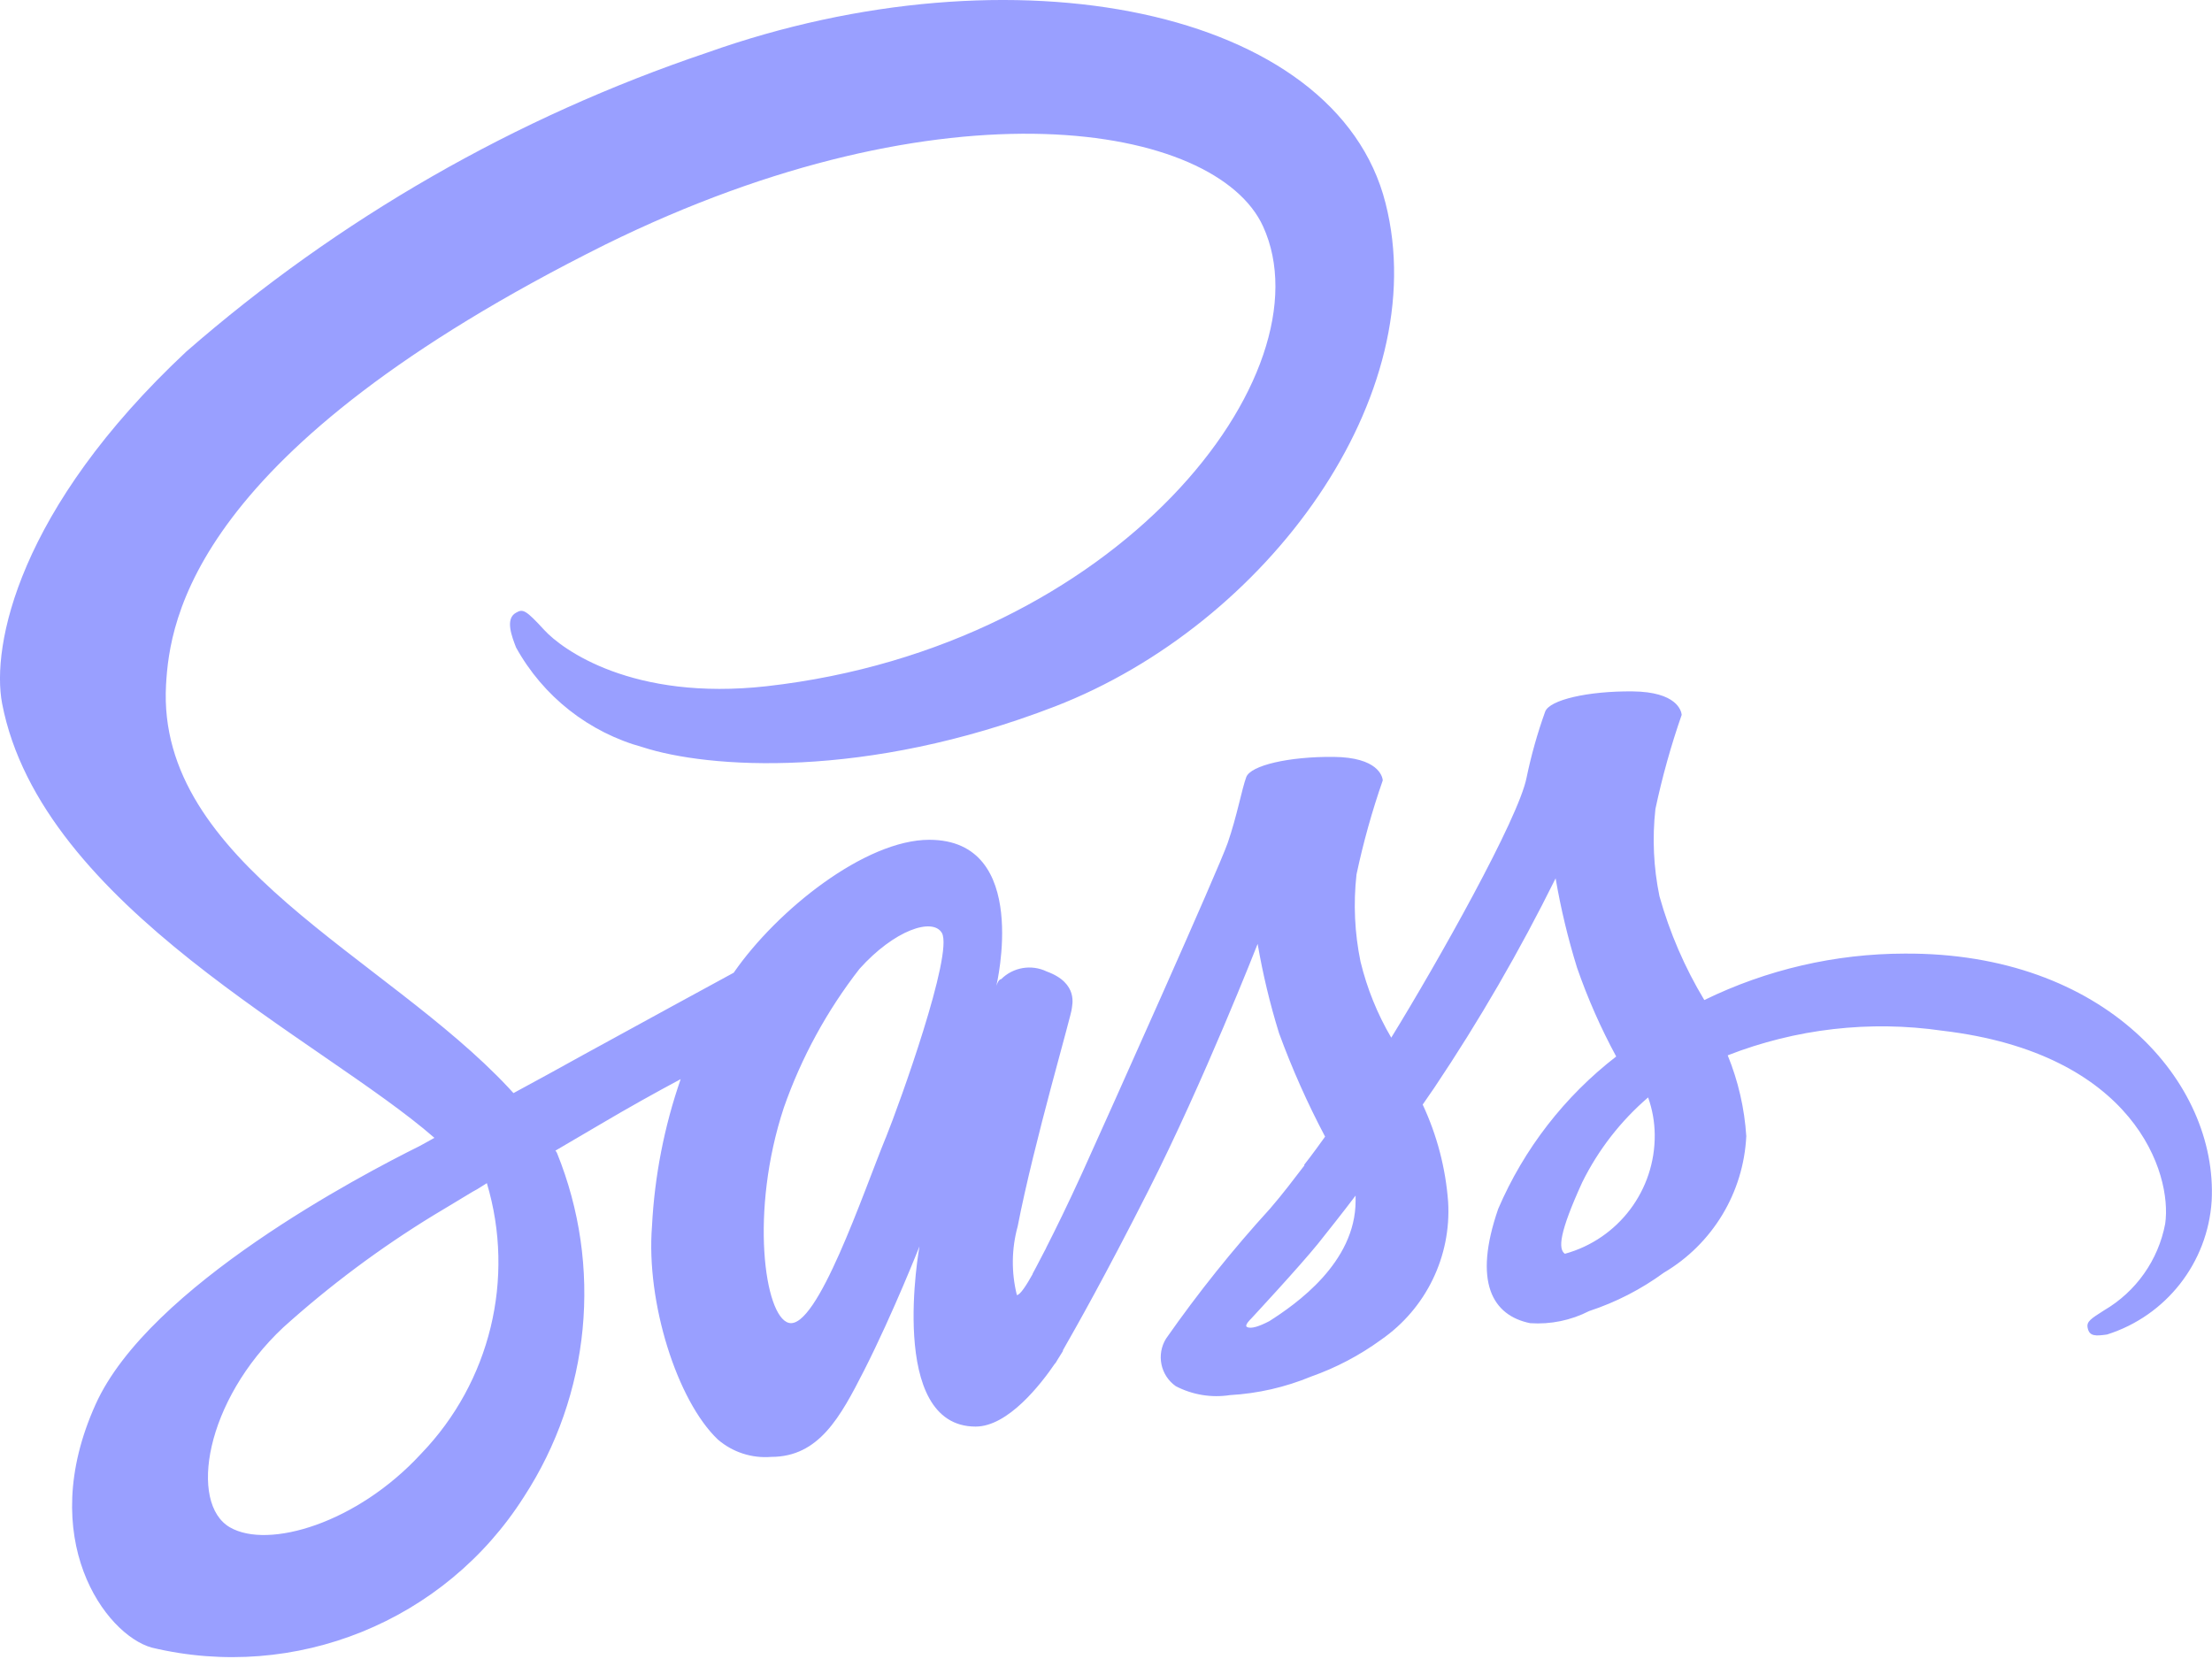
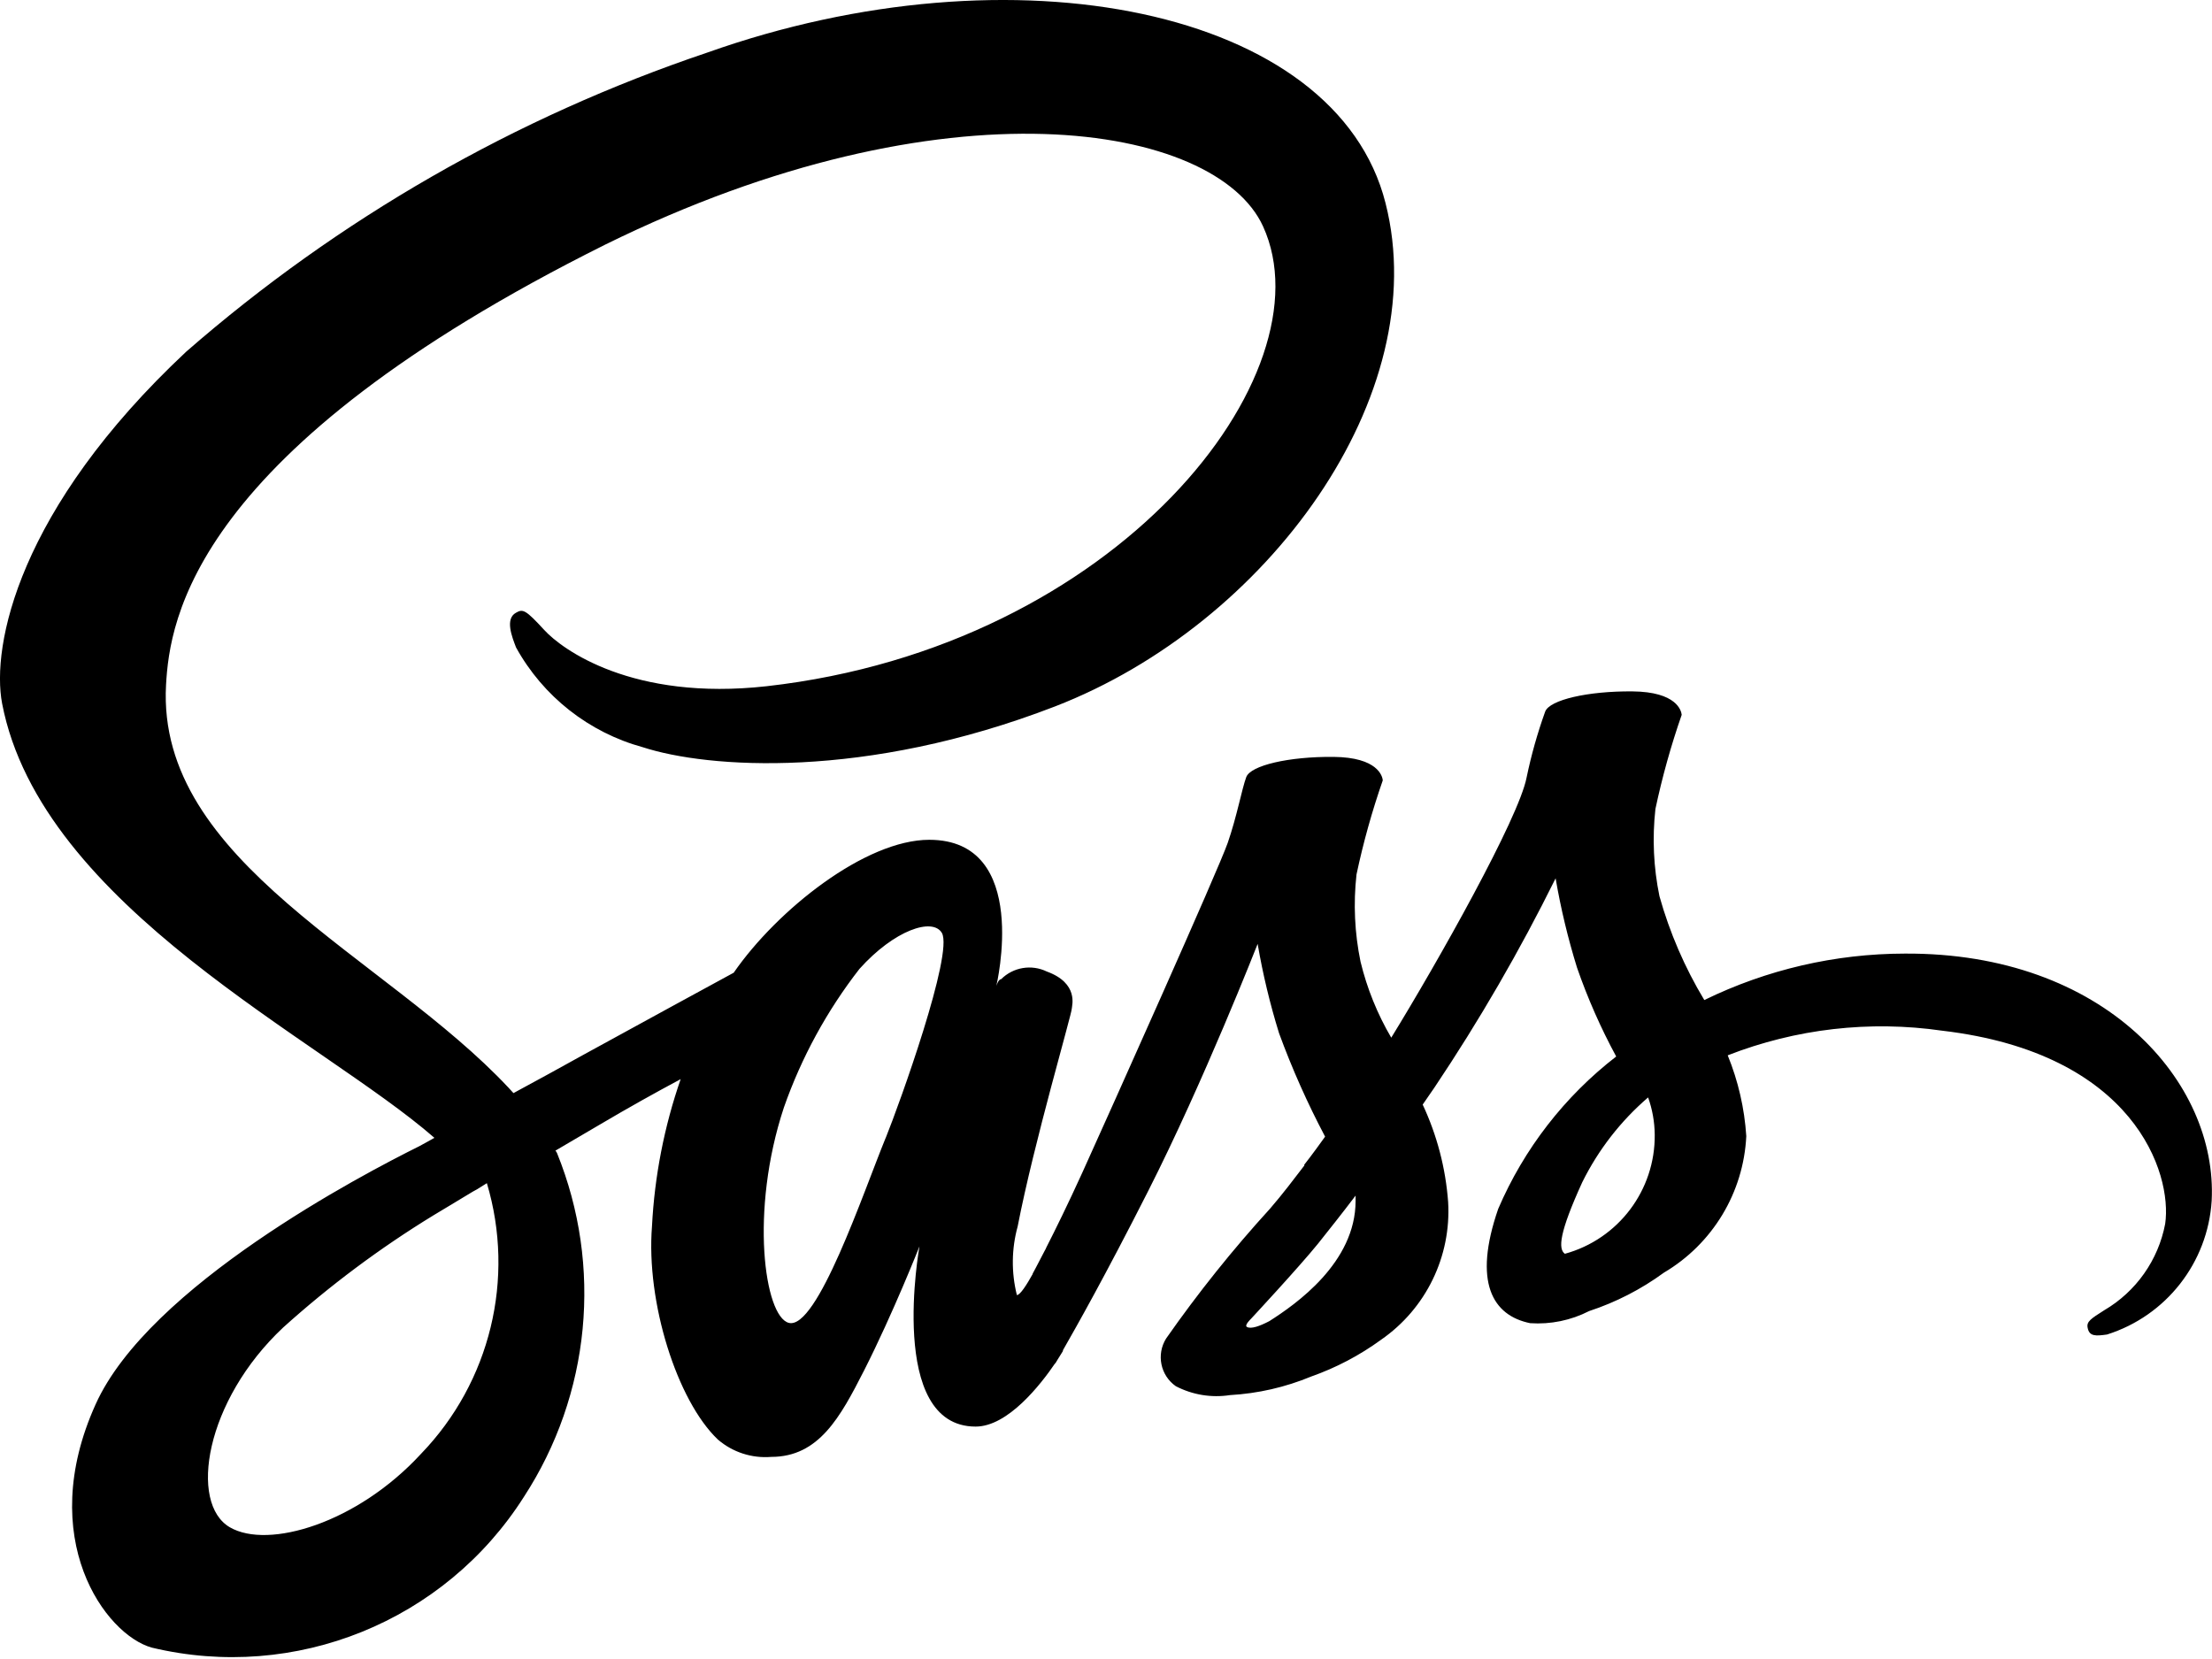
<svg xmlns="http://www.w3.org/2000/svg" width="60.858" height="45.64" viewBox="0 0 60.858 45.64">
-   <path id="Sass_Logo_Color" d="M52.377,26.21a12.6,12.6,0,0,0-5.513,1.278,11.618,11.618,0,0,1-1.234-2.857,7.671,7.671,0,0,1-.111-2.4,21.325,21.325,0,0,1,.723-2.59c-.011-.111-.133-.634-1.356-.645s-2.279.233-2.4.556a13.413,13.413,0,0,0-.511,1.812c-.211,1.112-2.445,5.08-3.724,7.159a7.722,7.722,0,0,1-.845-2.09,7.671,7.671,0,0,1-.111-2.4,21.326,21.326,0,0,1,.723-2.59c-.011-.111-.133-.634-1.356-.645s-2.279.233-2.4.556-.256,1.078-.511,1.812-3.224,7.359-4,9.071c-.4.878-.745,1.578-.989,2.056h0a.507.507,0,0,1-.044.089c-.211.411-.333.634-.333.634v.011c-.167.3-.345.578-.434.578a3.719,3.719,0,0,1,.022-1.89c.445-2.3,1.5-5.88,1.49-6,0-.067.2-.689-.689-1.012a1.1,1.1,0,0,0-1.256.211c-.078,0-.133.189-.133.189s.967-4.024-1.845-4.024c-1.756,0-4.18,1.923-5.38,3.657-.756.411-2.368,1.289-4.091,2.234-.656.367-1.334.734-1.968,1.078-.044-.044-.089-.1-.133-.145-3.4-3.635-9.693-6.2-9.426-11.083.1-1.779.711-6.447,12.083-12.116,9.36-4.613,16.807-3.335,18.1-.5,1.845,4.046-3.991,11.561-13.661,12.65-3.69.411-5.625-1.012-6.114-1.545-.511-.556-.589-.589-.778-.478-.311.167-.111.667,0,.956a5.708,5.708,0,0,0,3.49,2.746c1.779.578,6.1.9,11.338-1.123,5.858-2.268,10.438-8.57,9.093-13.85C36.737.2,27.844-1.569,19.429,1.422A42.386,42.386,0,0,0,5.1,9.647C.466,13.983-.268,17.751.032,19.329c1.078,5.6,8.8,9.248,11.894,11.95-.156.089-.3.167-.422.233-1.545.767-7.437,3.846-8.9,7.1-1.667,3.69.267,6.336,1.545,6.692a9.506,9.506,0,0,0,10.238-4.146,10.269,10.269,0,0,0,.912-9.46.233.233,0,0,0-.044-.067c.4-.233.811-.478,1.212-.711.789-.467,1.567-.9,2.234-1.256a14.65,14.65,0,0,0-.789,4.046c-.167,2.09.689,4.8,1.812,5.869a2,2,0,0,0,1.467.478c1.312,0,1.9-1.089,2.557-2.379.8-1.578,1.523-3.413,1.523-3.413s-.9,4.958,1.545,4.958c.889,0,1.79-1.156,2.19-1.745v.011s.022-.033.067-.111l.145-.233v-.022c.356-.622,1.156-2.034,2.345-4.38,1.534-3.024,3.012-6.8,3.012-6.8a19.319,19.319,0,0,0,.589,2.457,23.133,23.133,0,0,0,1.267,2.846c-.356.5-.578.778-.578.778l.011.011c-.289.378-.6.789-.945,1.189A35.432,35.432,0,0,0,32.057,36.8a.972.972,0,0,0,.267,1.312,2.425,2.425,0,0,0,1.49.245,6.84,6.84,0,0,0,2.234-.511,7.5,7.5,0,0,0,1.923-1.012,4.3,4.3,0,0,0,1.845-3.791,7.653,7.653,0,0,0-.7-2.679c.111-.156.211-.311.322-.467a50.92,50.92,0,0,0,3.335-5.758,19.32,19.32,0,0,0,.589,2.457,16.455,16.455,0,0,0,1.078,2.445,10.565,10.565,0,0,0-3.246,4.191c-.7,2.023-.156,2.935.878,3.146a3.1,3.1,0,0,0,1.623-.333,7.392,7.392,0,0,0,2.056-1.056,4.622,4.622,0,0,0,2.268-3.757,7.1,7.1,0,0,0-.511-2.223,11.642,11.642,0,0,1,5.9-.678c5.291.622,6.336,3.924,6.136,5.313a3.516,3.516,0,0,1-1.678,2.379c-.367.233-.489.311-.456.478.044.245.222.233.534.189a4.132,4.132,0,0,0,2.879-3.679C60.992,29.745,57.879,26.177,52.377,26.21ZM11.559,39.971C9.8,41.883,7.358,42.606,6.3,41.995c-1.134-.656-.689-3.479,1.467-5.5a28,28,0,0,1,4.124-3.079c.256-.156.634-.378,1.089-.656.078-.044.122-.067.122-.067h0l.267-.167A7.592,7.592,0,0,1,11.559,39.971Zm12.783-8.693c-.611,1.49-1.89,5.3-2.668,5.091-.667-.178-1.078-3.068-.133-5.925a13.46,13.46,0,0,1,2.079-3.813c.956-1.067,2.012-1.423,2.268-.989C26.21,26.21,24.721,30.345,24.343,31.279Zm10.549,5.047c-.256.133-.5.222-.611.156-.078-.044.111-.222.111-.222s1.323-1.423,1.845-2.068c.3-.378.656-.823,1.034-1.323v.145C37.27,34.714,35.625,35.859,34.892,36.325Zm8.137-1.856c-.189-.133-.156-.578.478-1.968a7.406,7.406,0,0,1,1.812-2.334A3.146,3.146,0,0,1,45.5,31.19,3.363,3.363,0,0,1,43.028,34.469Z" transform="translate(0.026 0.026)" fill="#999fff" />
+   <path id="Sass_Logo_Color" d="M52.377,26.21a12.6,12.6,0,0,0-5.513,1.278,11.618,11.618,0,0,1-1.234-2.857,7.671,7.671,0,0,1-.111-2.4,21.325,21.325,0,0,1,.723-2.59c-.011-.111-.133-.634-1.356-.645s-2.279.233-2.4.556a13.413,13.413,0,0,0-.511,1.812c-.211,1.112-2.445,5.08-3.724,7.159a7.722,7.722,0,0,1-.845-2.09,7.671,7.671,0,0,1-.111-2.4,21.326,21.326,0,0,1,.723-2.59c-.011-.111-.133-.634-1.356-.645s-2.279.233-2.4.556-.256,1.078-.511,1.812-3.224,7.359-4,9.071c-.4.878-.745,1.578-.989,2.056h0a.507.507,0,0,1-.044.089c-.211.411-.333.634-.333.634v.011c-.167.3-.345.578-.434.578a3.719,3.719,0,0,1,.022-1.89c.445-2.3,1.5-5.88,1.49-6,0-.067.2-.689-.689-1.012a1.1,1.1,0,0,0-1.256.211c-.078,0-.133.189-.133.189s.967-4.024-1.845-4.024c-1.756,0-4.18,1.923-5.38,3.657-.756.411-2.368,1.289-4.091,2.234-.656.367-1.334.734-1.968,1.078-.044-.044-.089-.1-.133-.145-3.4-3.635-9.693-6.2-9.426-11.083.1-1.779.711-6.447,12.083-12.116,9.36-4.613,16.807-3.335,18.1-.5,1.845,4.046-3.991,11.561-13.661,12.65-3.69.411-5.625-1.012-6.114-1.545-.511-.556-.589-.589-.778-.478-.311.167-.111.667,0,.956a5.708,5.708,0,0,0,3.49,2.746c1.779.578,6.1.9,11.338-1.123,5.858-2.268,10.438-8.57,9.093-13.85C36.737.2,27.844-1.569,19.429,1.422A42.386,42.386,0,0,0,5.1,9.647C.466,13.983-.268,17.751.032,19.329c1.078,5.6,8.8,9.248,11.894,11.95-.156.089-.3.167-.422.233-1.545.767-7.437,3.846-8.9,7.1-1.667,3.69.267,6.336,1.545,6.692a9.506,9.506,0,0,0,10.238-4.146,10.269,10.269,0,0,0,.912-9.46.233.233,0,0,0-.044-.067c.4-.233.811-.478,1.212-.711.789-.467,1.567-.9,2.234-1.256a14.65,14.65,0,0,0-.789,4.046c-.167,2.09.689,4.8,1.812,5.869a2,2,0,0,0,1.467.478c1.312,0,1.9-1.089,2.557-2.379.8-1.578,1.523-3.413,1.523-3.413s-.9,4.958,1.545,4.958c.889,0,1.79-1.156,2.19-1.745v.011s.022-.033.067-.111l.145-.233v-.022c.356-.622,1.156-2.034,2.345-4.38,1.534-3.024,3.012-6.8,3.012-6.8a19.319,19.319,0,0,0,.589,2.457,23.133,23.133,0,0,0,1.267,2.846c-.356.5-.578.778-.578.778l.011.011c-.289.378-.6.789-.945,1.189A35.432,35.432,0,0,0,32.057,36.8a.972.972,0,0,0,.267,1.312,2.425,2.425,0,0,0,1.49.245,6.84,6.84,0,0,0,2.234-.511,7.5,7.5,0,0,0,1.923-1.012,4.3,4.3,0,0,0,1.845-3.791,7.653,7.653,0,0,0-.7-2.679c.111-.156.211-.311.322-.467a50.92,50.92,0,0,0,3.335-5.758,19.32,19.32,0,0,0,.589,2.457,16.455,16.455,0,0,0,1.078,2.445,10.565,10.565,0,0,0-3.246,4.191c-.7,2.023-.156,2.935.878,3.146a3.1,3.1,0,0,0,1.623-.333,7.392,7.392,0,0,0,2.056-1.056,4.622,4.622,0,0,0,2.268-3.757,7.1,7.1,0,0,0-.511-2.223,11.642,11.642,0,0,1,5.9-.678c5.291.622,6.336,3.924,6.136,5.313a3.516,3.516,0,0,1-1.678,2.379c-.367.233-.489.311-.456.478.044.245.222.233.534.189a4.132,4.132,0,0,0,2.879-3.679C60.992,29.745,57.879,26.177,52.377,26.21ZM11.559,39.971C9.8,41.883,7.358,42.606,6.3,41.995c-1.134-.656-.689-3.479,1.467-5.5a28,28,0,0,1,4.124-3.079c.256-.156.634-.378,1.089-.656.078-.044.122-.067.122-.067h0l.267-.167A7.592,7.592,0,0,1,11.559,39.971Zm12.783-8.693c-.611,1.49-1.89,5.3-2.668,5.091-.667-.178-1.078-3.068-.133-5.925a13.46,13.46,0,0,1,2.079-3.813c.956-1.067,2.012-1.423,2.268-.989C26.21,26.21,24.721,30.345,24.343,31.279Zm10.549,5.047c-.256.133-.5.222-.611.156-.078-.044.111-.222.111-.222s1.323-1.423,1.845-2.068c.3-.378.656-.823,1.034-1.323v.145C37.27,34.714,35.625,35.859,34.892,36.325Zm8.137-1.856c-.189-.133-.156-.578.478-1.968a7.406,7.406,0,0,1,1.812-2.334A3.146,3.146,0,0,1,45.5,31.19,3.363,3.363,0,0,1,43.028,34.469Z" transform="translate(0.026 0.026)" />
</svg>
